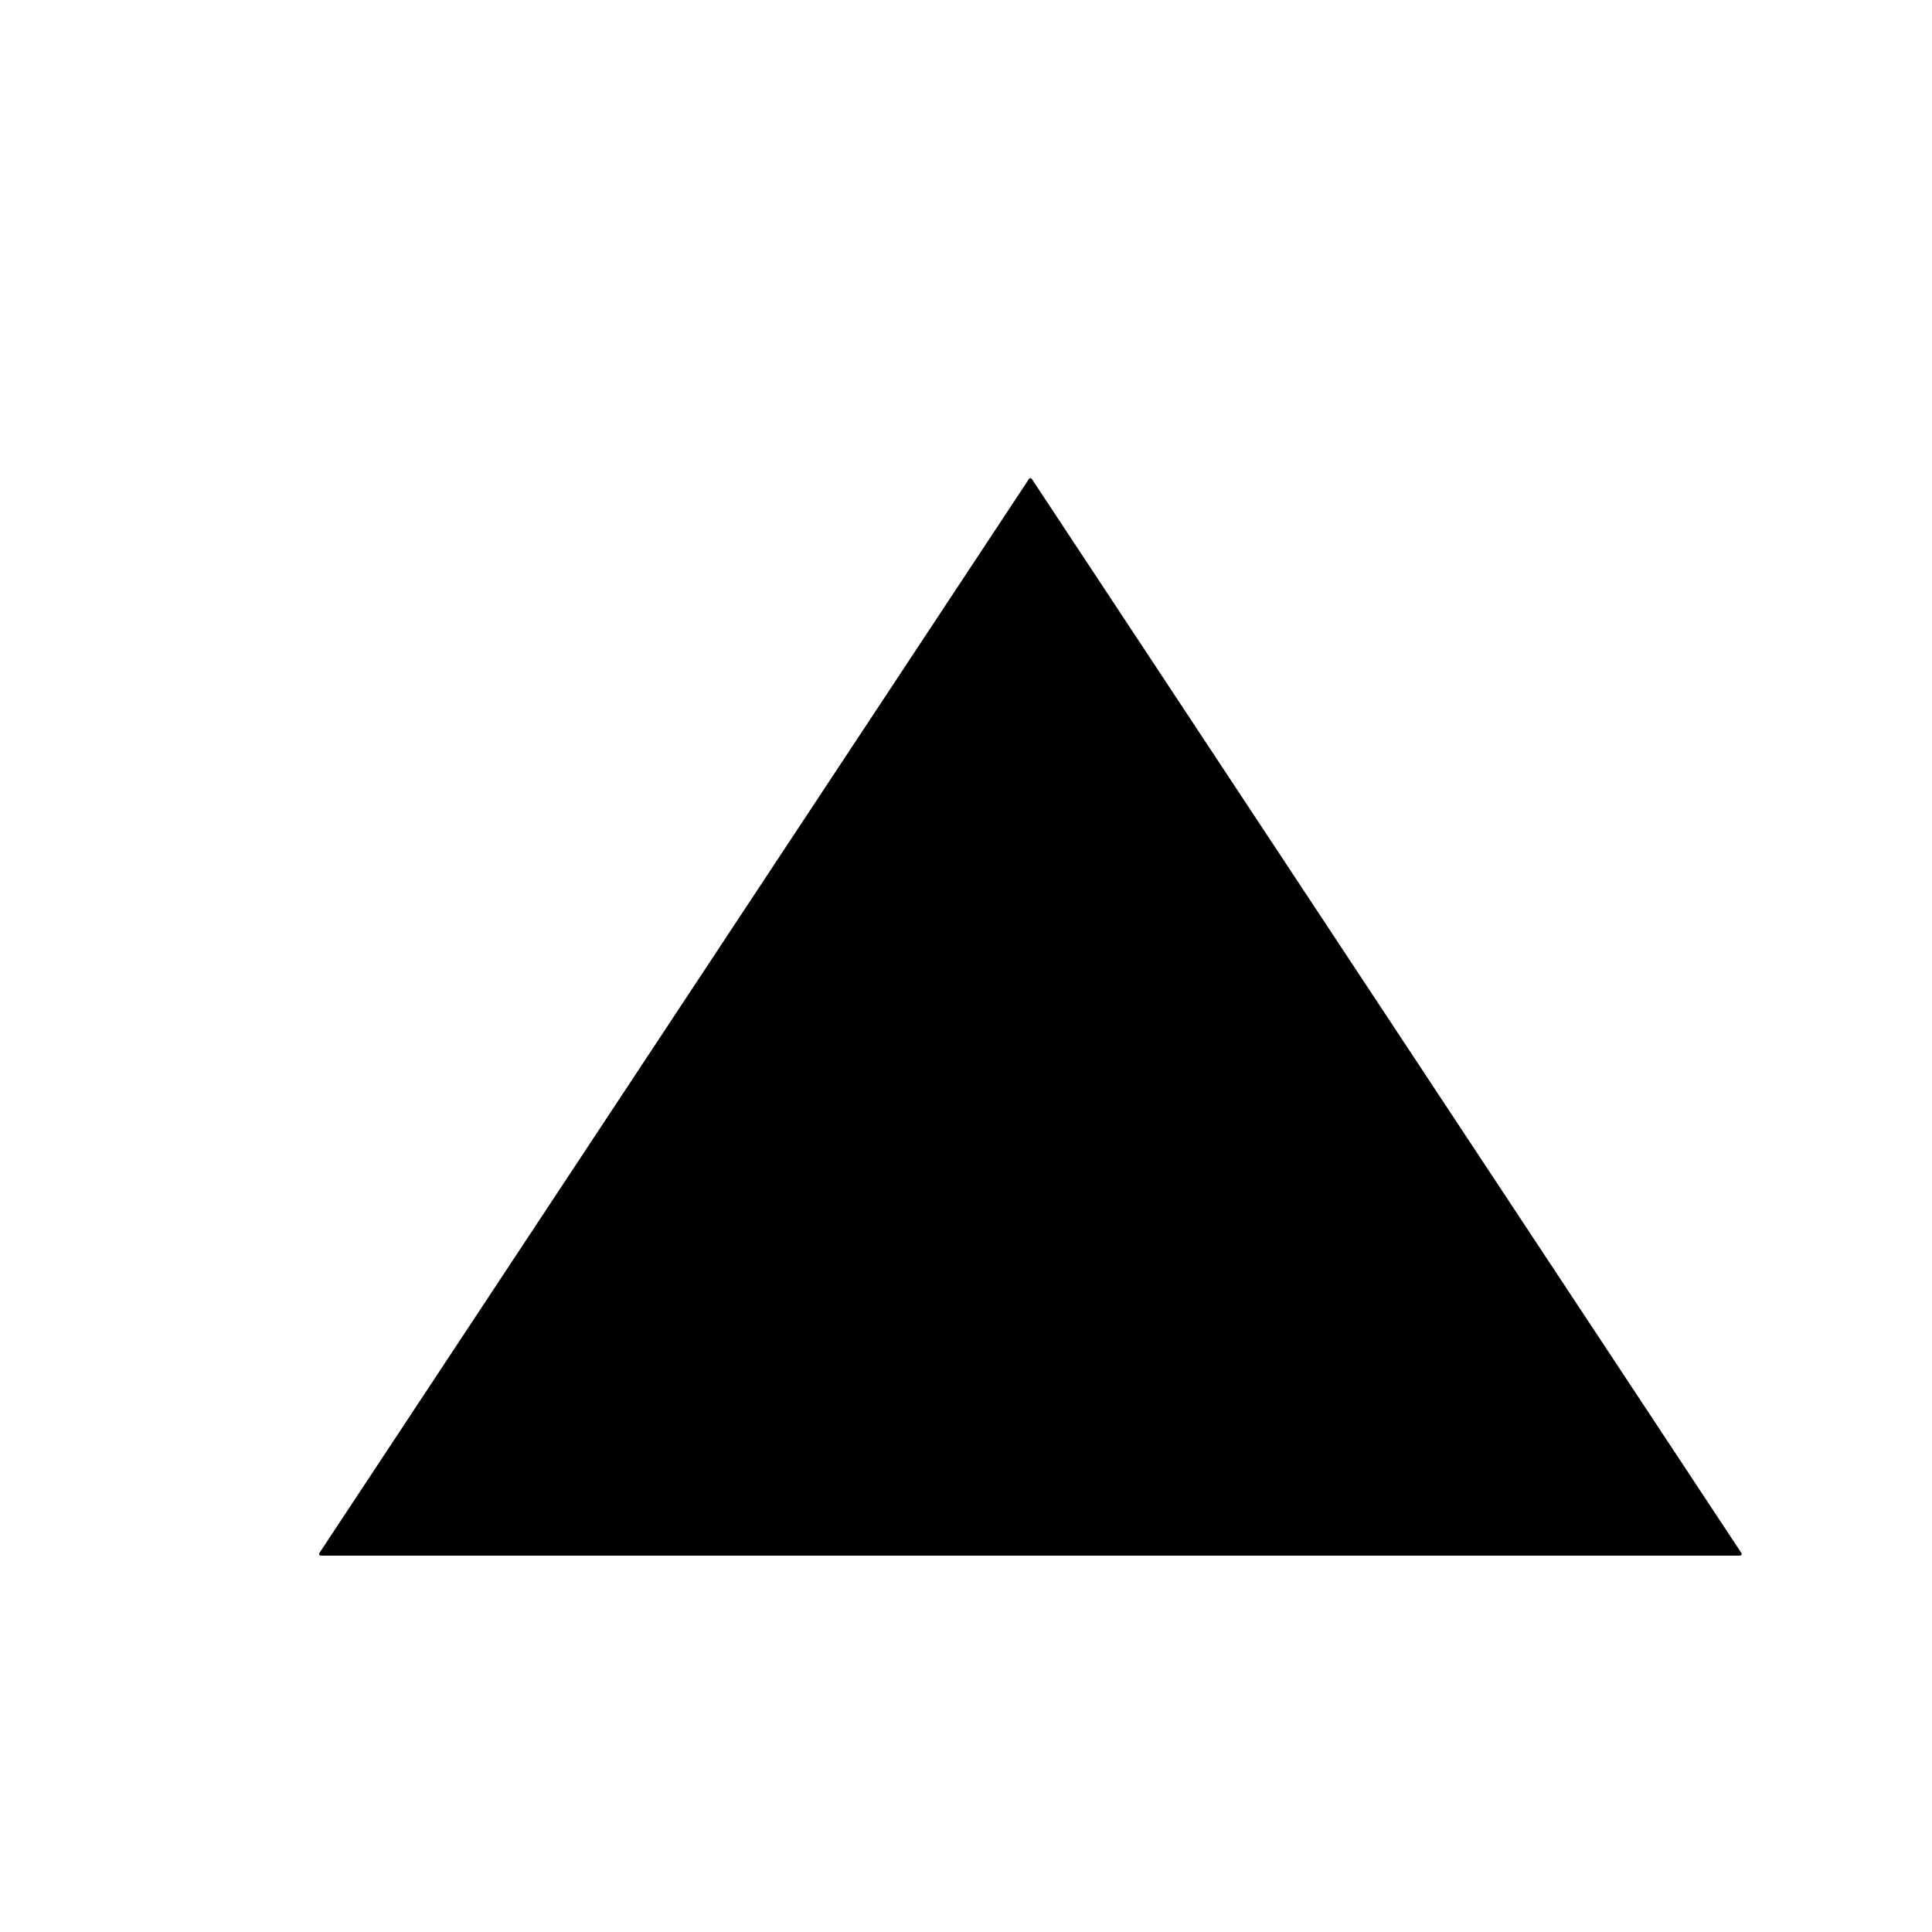
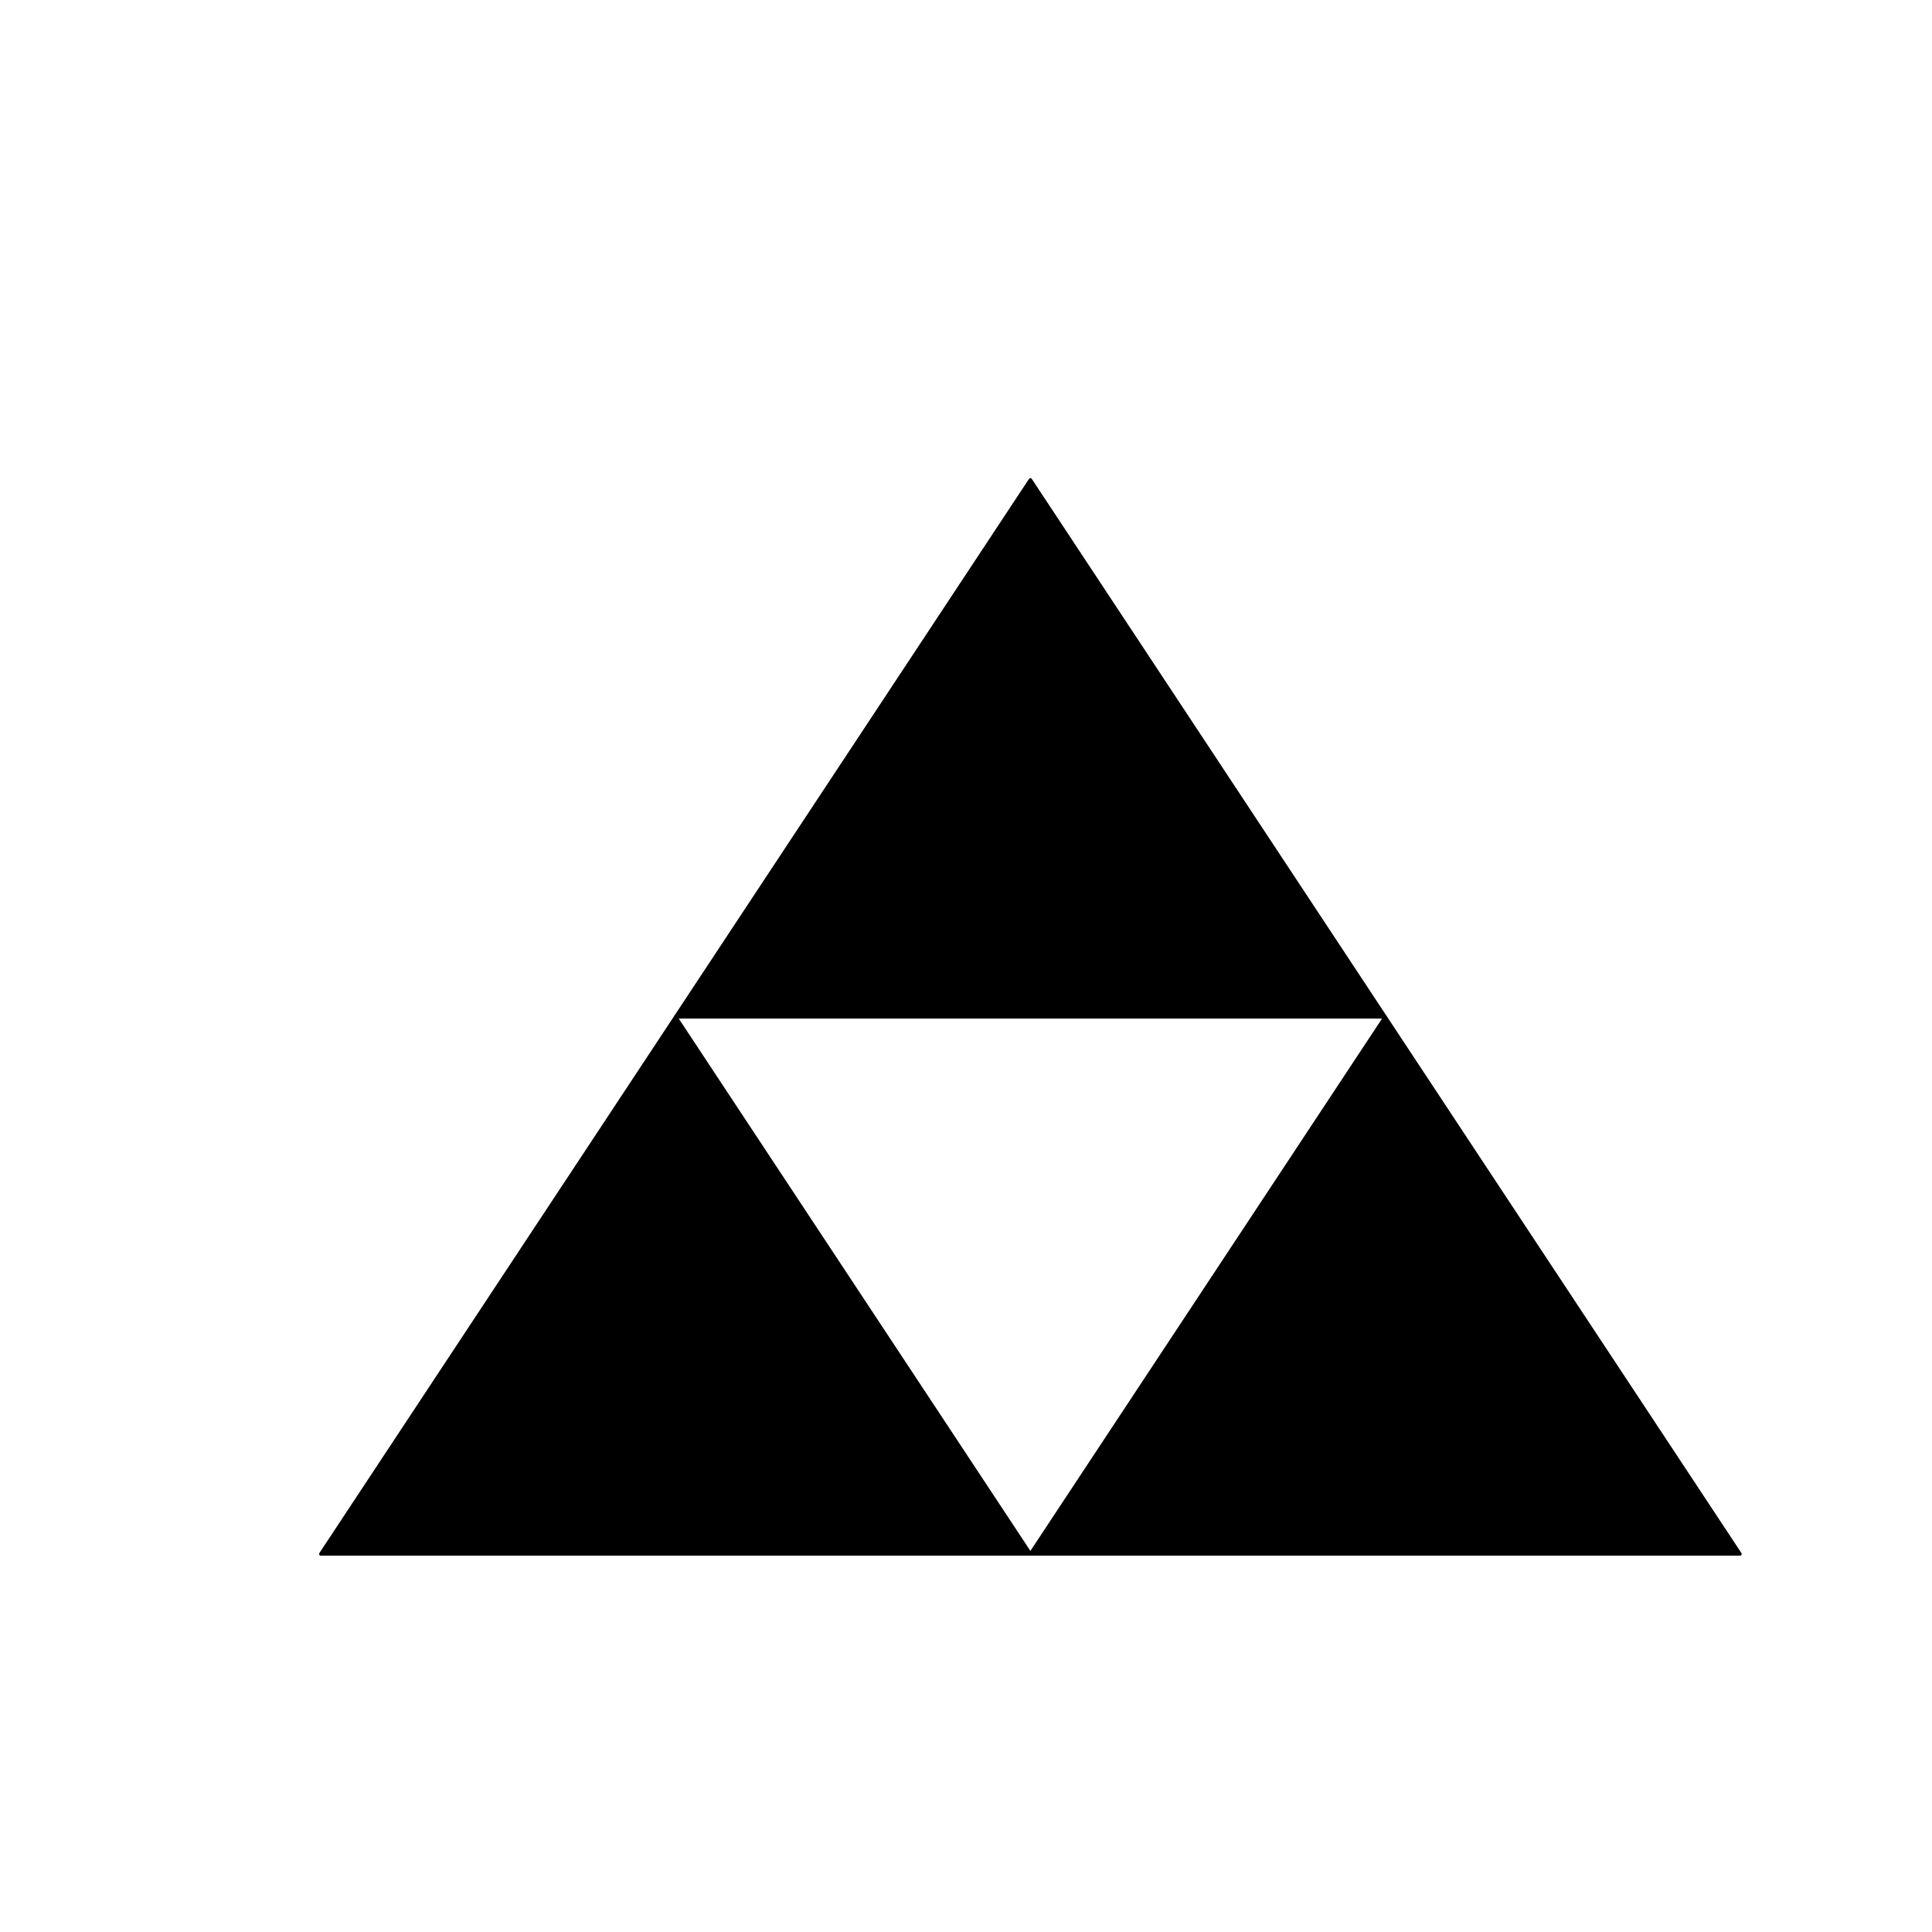
<svg xmlns="http://www.w3.org/2000/svg" class="svglite" width="432.00pt" height="432.00pt" viewBox="0 0 432.00 432.00">
  <defs>
    <style type="text/css">
    .svglite line, .svglite polyline, .svglite polygon, .svglite path, .svglite rect, .svglite circle {
      fill: none;
      stroke: #000000;
      stroke-linecap: round;
      stroke-linejoin: round;
      stroke-miterlimit: 10.00;
-     }
-     .svglite text {
-       white-space: pre;
    }
  </style>
  </defs>
  <rect width="100%" height="100%" style="stroke: none; fill: #FFFFFF;" />
  <defs>
    <clipPath id="cpMC4wMHw0MzIuMDB8MC4wMHw0MzIuMDA=">
      <rect x="0.00" y="0.00" width="432.00" height="432.00" />
    </clipPath>
  </defs>
  <g clip-path="url(#cpMC4wMHw0MzIuMDB8MC4wMHw0MzIuMDA=)">
</g>
  <defs>
    <clipPath id="cpNTkuMDR8NDAxLjc2fDU5LjA0fDM1OC41Ng==">
      <rect x="59.04" y="59.04" width="342.72" height="299.52" />
    </clipPath>
  </defs>
  <g clip-path="url(#cpNTkuMDR8NDAxLjc2fDU5LjA0fDM1OC41Ng==)">
-     <polygon points="71.73,347.47 389.07,347.47 230.40,107.29 " style="stroke-width: 0.75; fill: #000000;" />
+     <polygon points="71.73,347.47 230.40,347.47 151.07,227.38 " style="stroke-width: 0.75; fill: #000000;" />
+     <polygon points="230.40,347.47 389.07,347.47 309.73,227.38 " style="stroke-width: 0.75; fill: #000000;" />
+     <polygon points="151.07,227.38 309.73,227.38 230.40,107.29 " style="stroke-width: 0.75; fill: #000000;" />
  </g>
</svg>
